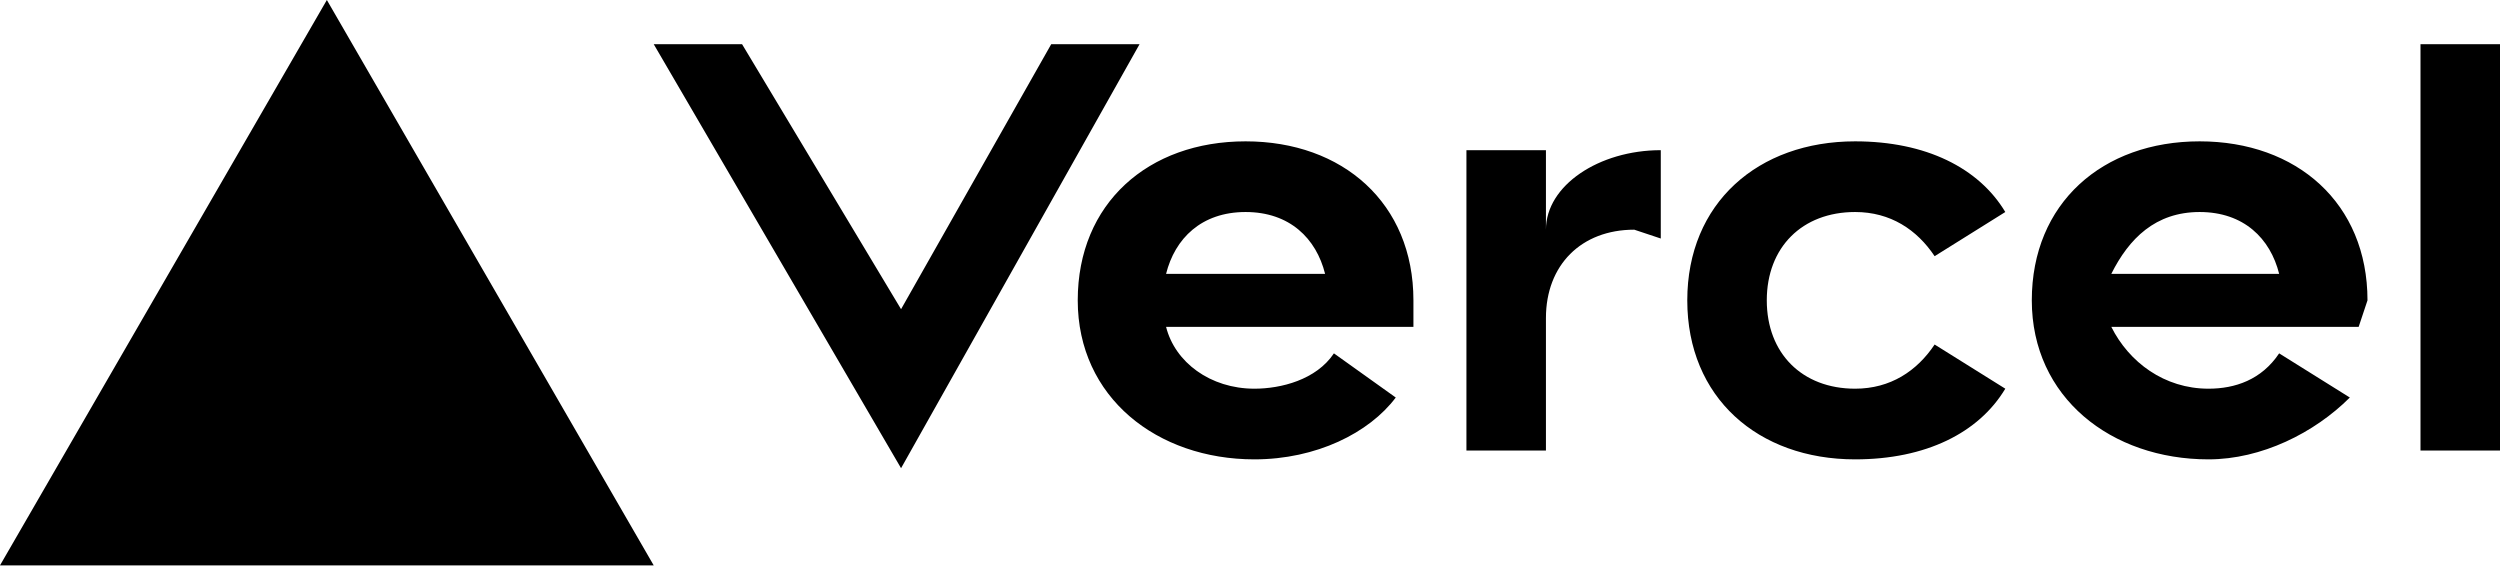
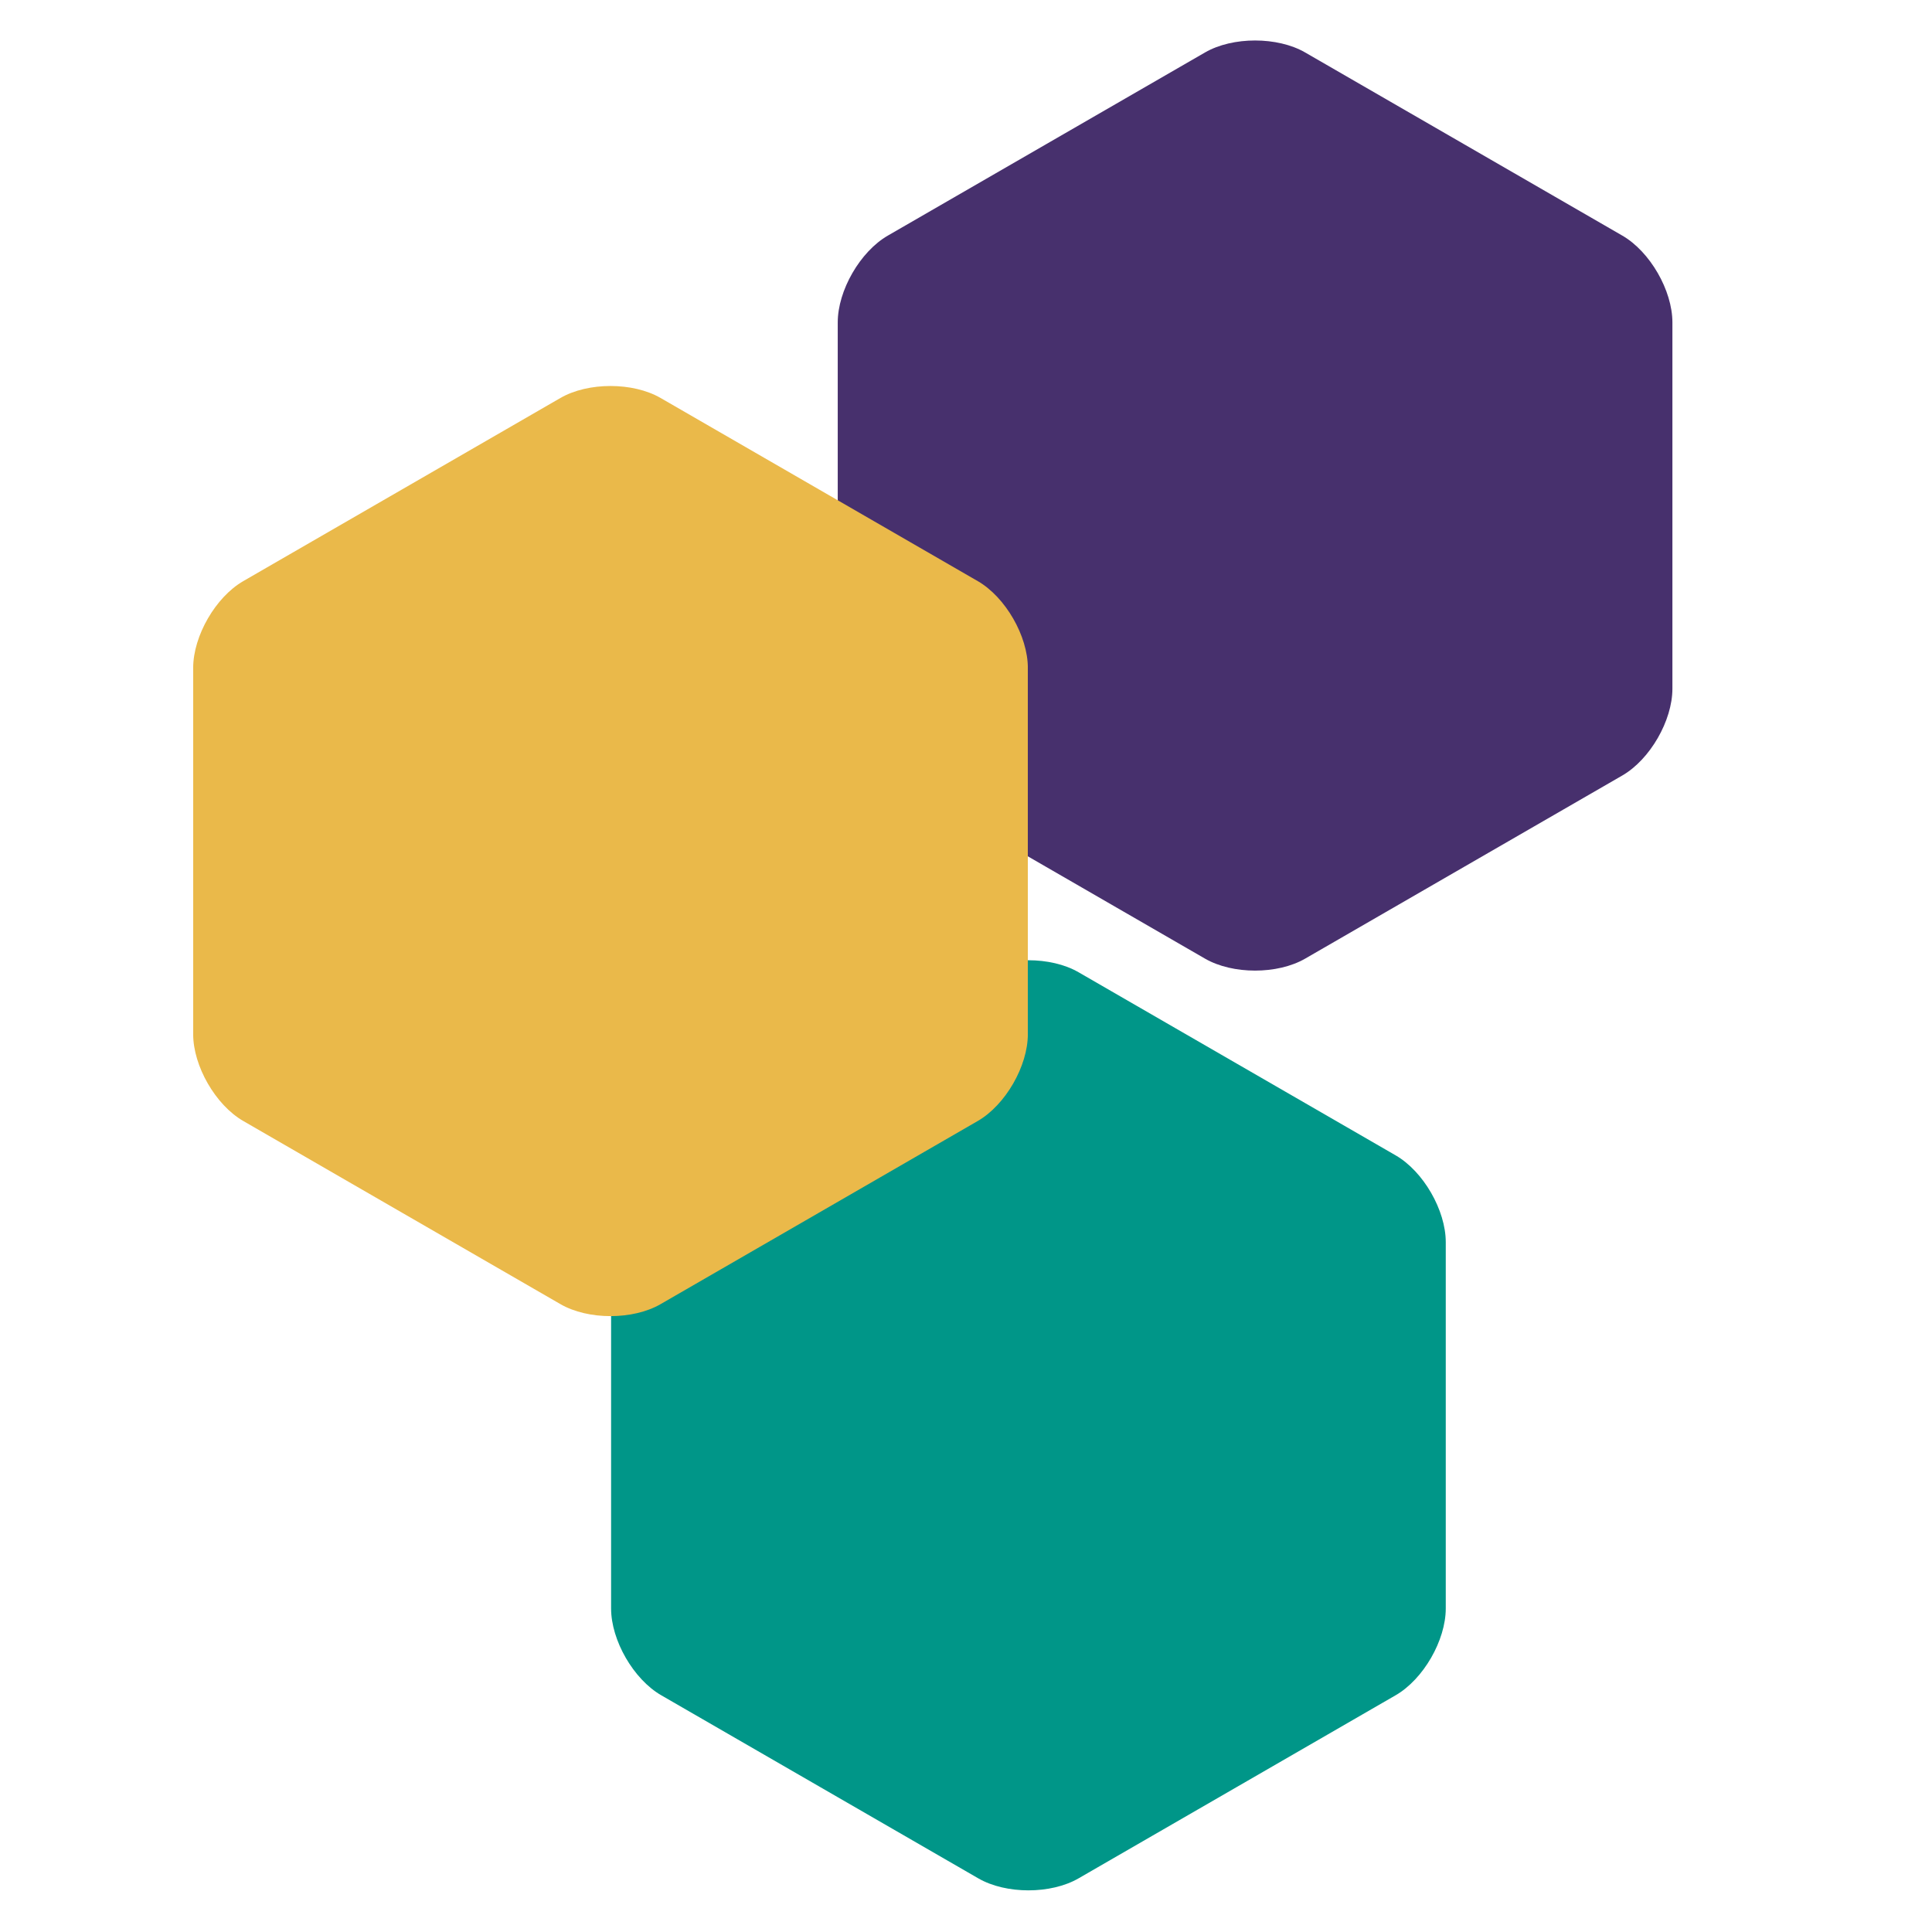
- <svg xmlns="http://www.w3.org/2000/svg" fill="none" viewBox="0 0 283 64">
-   <path fill="black" d="M141 16c-11 0-19 7-19 18s9 18 20 18c7 0 13-3 16-7l-7-5c-2 3-6 4-9 4-5 0-9-3-10-7h28v-3c0-11-8-18-19-18zm-9 15c1-4 4-7 9-7s8 3 9 7h-18zm117-15c-11 0-19 7-19 18s9 18 20 18c6 0 12-3 16-7l-8-5c-2 3-5 4-8 4-5 0-9-3-11-7h28l1-3c0-11-8-18-19-18zm-10 15c2-4 5-7 10-7s8 3 9 7h-19zm-39 3c0 6 4 10 10 10 4 0 7-2 9-5l8 5c-3 5-9 8-17 8-11 0-19-7-19-18s8-18 19-18c8 0 14 3 17 8l-8 5c-2-3-5-5-9-5-6 0-10 4-10 10zm83-29v46h-9V5h9zM37 0l37 64H0L37 0zm92 5-27 48L74 5h10l18 30 17-30h10zm59 12v10l-3-1c-6 0-10 4-10 10v15h-9V17h9v9c0-5 6-9 13-9z" />
+ <svg xmlns="http://www.w3.org/2000/svg" width="500" zoomAndPan="magnify" viewBox="0 0 375 375" height="500" preserveAspectRatio="xMidYMid meet" version="1.0">
+   <defs>
+     <clipPath id="2e51fee00f">
+       <path d="M 162.609 7 L 324.609 7 L 324.609 189 L 162.609 189 Z M 162.609 7 " clip-rule="nonzero" />
+     </clipPath>
+     <clipPath id="cbabe3e8cb">
+       <path d="M 118.617 186 L 280.617 186 L 280.617 367 L 118.617 367 Z M 118.617 186 " clip-rule="nonzero" />
+     </clipPath>
+     <clipPath id="4397574928">
+       <path d="M 37.5 74.066 L 199.5 74.066 L 199.5 256 L 37.5 256 Z M 37.5 74.066 " clip-rule="nonzero" />
+     </clipPath>
+   </defs>
+   <g clip-path="url(#2e51fee00f)">
+     <path fill="#47306d" d="M 314.895 150.52 L 284.113 168.293 L 253.332 186.07 C 247.965 189.168 239.254 189.168 233.891 186.07 L 203.109 168.293 L 172.324 150.52 C 166.961 147.418 162.605 139.875 162.605 133.68 L 162.605 62.574 C 162.605 56.379 166.961 48.832 172.324 45.734 L 203.109 27.957 L 233.891 10.184 C 239.254 7.082 247.965 7.082 253.332 10.184 L 284.113 27.957 L 314.895 45.734 C 320.262 48.832 324.613 56.379 324.613 62.574 L 324.613 133.68 C 324.613 139.875 320.262 147.418 314.895 150.52 Z M 314.895 150.52 " fill-opacity="1" fill-rule="nonzero" />
+   </g>
+   <g clip-path="url(#cbabe3e8cb)">
+     <path fill="#009688" d="M 270.902 329.043 L 240.121 346.82 L 209.336 364.594 C 203.973 367.691 195.262 367.691 189.898 364.594 L 159.117 346.82 L 128.332 329.043 C 122.969 325.945 118.613 318.398 118.613 312.203 L 118.613 241.098 C 118.613 234.902 122.969 227.355 128.332 224.258 L 159.117 206.484 L 189.898 188.707 C 195.262 185.609 203.973 185.609 209.336 188.707 L 240.121 206.484 L 270.902 224.258 C 276.266 227.355 280.621 234.902 280.621 241.098 L 280.621 312.203 C 280.621 318.398 276.266 325.945 270.902 329.043 Z M 270.902 329.043 " fill-opacity="1" fill-rule="nonzero" />
+   </g>
+   <g clip-path="url(#4397574928)">
+     <path fill="#eab94a" d="M 189.785 217.582 L 159.004 235.359 L 128.219 253.133 C 122.855 256.234 114.145 256.234 108.781 253.133 L 77.996 235.359 L 47.215 217.582 C 41.852 214.484 37.496 206.938 37.496 200.742 L 37.496 129.637 C 37.496 123.441 41.852 115.895 47.215 112.797 L 77.996 95.023 L 108.781 77.246 C 114.145 74.148 122.855 74.148 128.219 77.246 L 159.004 95.023 L 189.785 112.797 C 195.148 115.895 199.504 123.441 199.504 129.637 L 199.504 200.742 C 199.504 206.938 195.148 214.484 189.785 217.582 Z M 189.785 217.582 " fill-opacity="1" fill-rule="nonzero" />
+   </g>
</svg>
